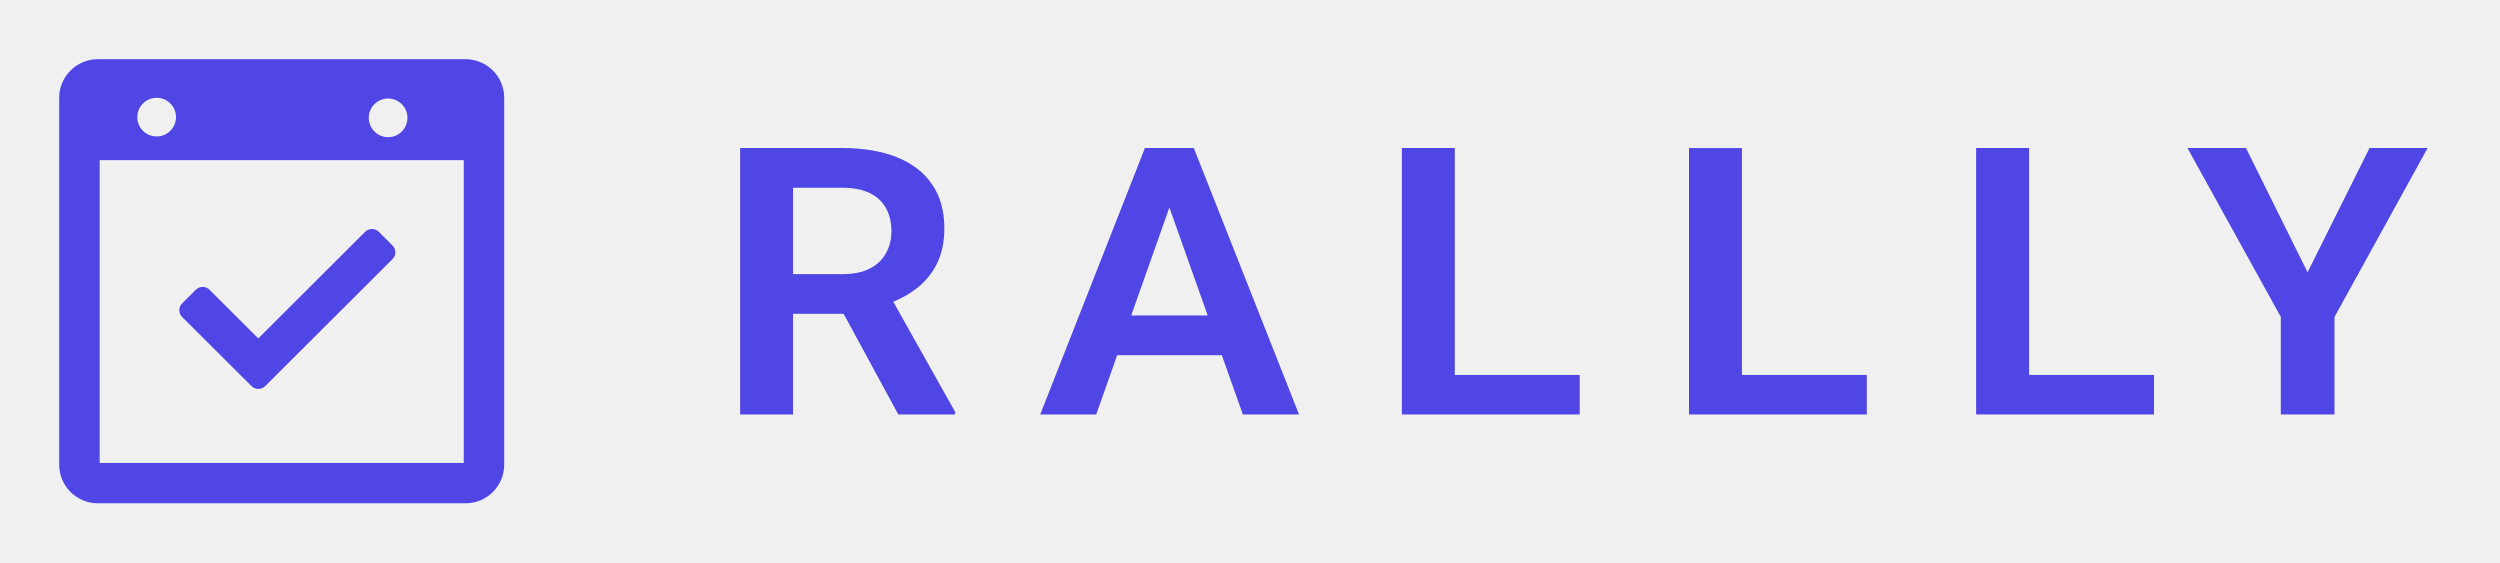
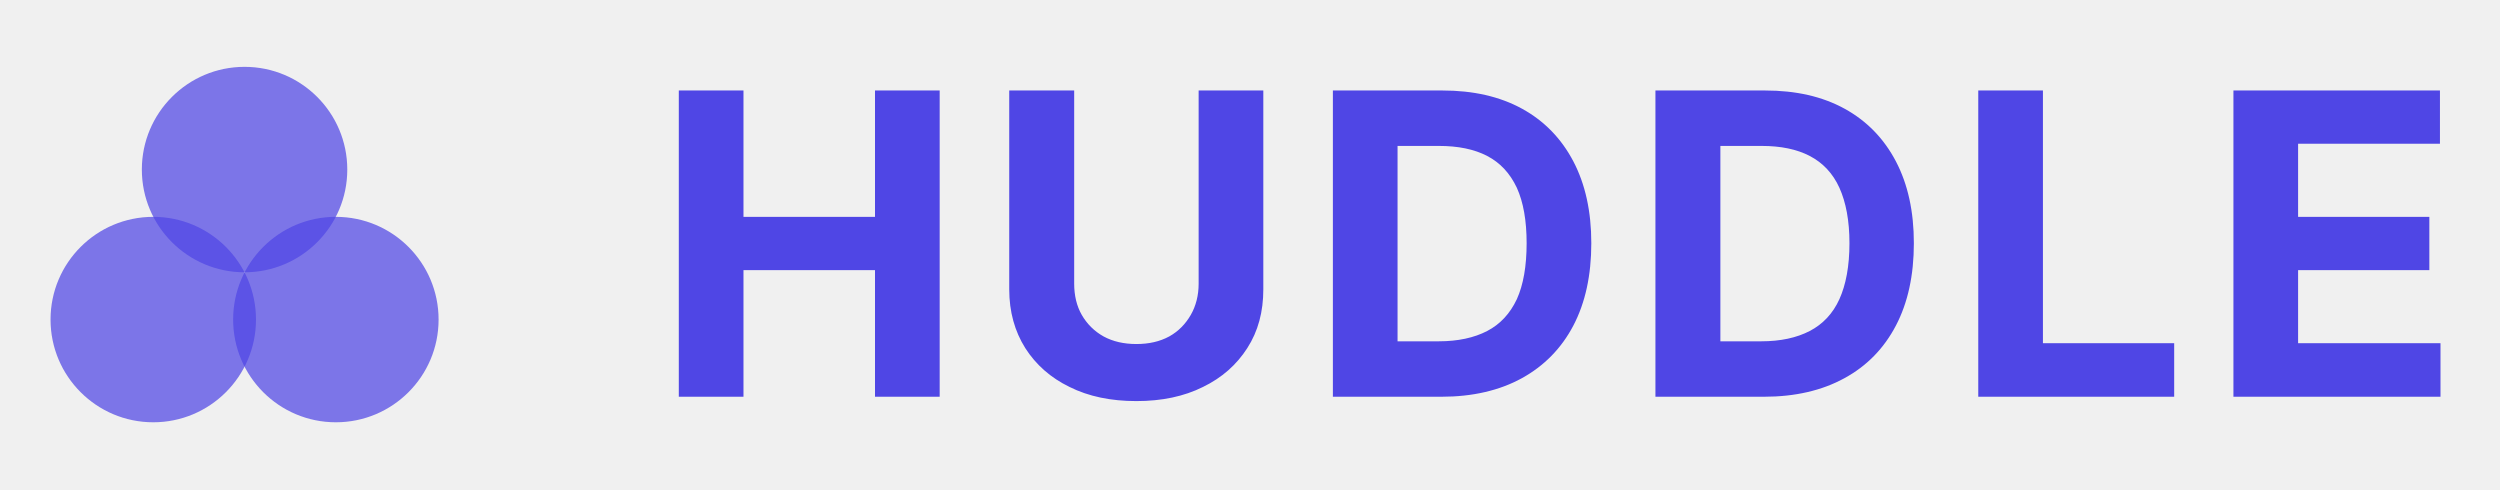
- <svg xmlns="http://www.w3.org/2000/svg" width="120" height="27" fill="none" viewBox="0 0 120 27">
-   <g clip-path="url(#a)">
-     <path fill="#4F46E5" fill-rule="evenodd" d="M4.7 2.842a1.855 1.855 0 0 0-1.858 1.853v17.61c0 1.023.83 1.853 1.857 1.853h17.646a1.855 1.855 0 0 0 1.857-1.853V4.695c0-1.023-.83-1.853-1.857-1.853H4.699Zm17.56 4.844H4.784V22.22H22.26V7.686Zm-2.702-2.063a.928.928 0 0 1-1.597.677.926.926 0 0 1 .669-1.571.93.93 0 0 1 .928.894Zm-12.073.926a.93.93 0 0 0 .963-.927.926.926 0 0 0-.963-.927.93.93 0 0 0-.895.927.926.926 0 0 0 .895.927Zm1.258 8.668a.463.463 0 0 1 0-.655l.657-.655a.463.463 0 0 1 .656 0l2.342 2.337 5.128-5.117a.465.465 0 0 1 .656 0l.657.655a.463.463 0 0 1 0 .656l-6.11 6.095a.465.465 0 0 1-.656 0l-3.33-3.316Zm31.671-8.112h-4.888v12.79h2.54v-4.832h2.428l2.625 4.832h2.727v-.124l-2.968-5.287c.384-.16.73-.353 1.037-.58a3.41 3.41 0 0 0 1.044-1.22c.246-.486.37-1.061.37-1.722 0-.838-.198-1.544-.592-2.117-.394-.574-.958-1.008-1.691-1.3-.733-.292-1.61-.44-2.632-.44Zm-2.348 6.053h2.375c.524 0 .958-.088 1.303-.265a1.79 1.79 0 0 0 .776-.728c.178-.31.268-.665.268-1.063 0-.427-.086-.797-.26-1.107a1.715 1.715 0 0 0-.784-.729c-.351-.17-.795-.255-1.33-.255h-2.348v4.147Zm18.608-6.053h.628l5.052 12.79h-2.696l-1.011-2.846h-5.023l-1.006 2.846H49.93l5.026-12.79h1.72Zm-2.376 8.037h3.672L56.13 9.96l-1.832 5.183Zm21.527 2.856v1.897H67.29V7.105h2.54v10.893h5.996Zm13.782 1.897v-1.898h-5.995V7.107h-2.54v12.788h8.535Zm13.785-1.898v1.898h-8.538V7.105h2.543v10.893l5.995-.001Zm7.371-4.927-2.957-5.965h-2.808l4.481 8.107v4.683h2.577v-4.682l4.47-8.108h-2.788l-2.975 5.965Z" clip-rule="evenodd" />
+ <svg xmlns="http://www.w3.org/2000/svg" width="92" height="18" viewBox="0 0 92 18" fill="none">
+   <g transform="scale(0.6)">
+     <g fill="#4F46E5" fill-opacity="0.72">
+       <circle cx="15" cy="10.4" r="6.3" />
+       <circle cx="9.4" cy="19.6" r="6.3" />
+       <circle cx="20.6" cy="19.6" r="6.3" />
+     </g>
  </g>
-   <defs>
-     <clipPath id="a">
-       <path fill="#fff" d="M0 0h115.105v21.316H0z" transform="translate(2.842 2.842)" />
-     </clipPath>
-   </defs>
+   <path fill="#4F46E5" d="M27.36 14.6L24.98 14.6L24.98 3.33L27.36 3.33L27.36 7.98L32.2 7.98L32.2 3.33L34.58 3.33L34.58 14.6L32.2 14.6L32.2 9.94L27.36 9.94L27.36 14.6ZM44.11 10.44L44.11 3.33L46.49 3.33L46.49 10.65C46.49 11.47 46.3 12.19 45.9 12.81C45.51 13.42 44.97 13.9 44.27 14.24C43.57 14.59 42.75 14.76 41.82 14.76L41.82 14.76C40.88 14.76 40.06 14.59 39.36 14.24C38.66 13.9 38.12 13.42 37.73 12.81C37.34 12.19 37.14 11.47 37.14 10.65L37.14 10.65L37.14 3.33L39.53 3.33L39.53 10.44C39.53 10.87 39.62 11.26 39.81 11.59C40 11.92 40.27 12.19 40.61 12.38C40.96 12.57 41.36 12.66 41.82 12.66L41.82 12.66C42.28 12.66 42.68 12.57 43.03 12.38C43.37 12.19 43.63 11.92 43.82 11.59C44.01 11.26 44.11 10.87 44.11 10.44L44.11 10.44ZM53.05 14.6L53.05 14.6L49.05 14.6L49.05 3.33L53.08 3.33C54.21 3.33 55.19 3.55 56.01 4C56.83 4.45 57.46 5.1 57.9 5.94C58.34 6.78 58.56 7.78 58.56 8.95L58.56 8.95C58.56 10.13 58.34 11.14 57.9 11.98C57.46 12.82 56.82 13.47 56 13.92C55.18 14.37 54.19 14.6 53.05 14.6ZM51.43 5.37L51.43 12.56L52.95 12.56C53.65 12.56 54.25 12.43 54.73 12.18C55.21 11.93 55.57 11.54 55.82 11.01C56.06 10.48 56.18 9.79 56.18 8.95L56.18 8.95C56.18 8.12 56.06 7.44 55.82 6.91C55.57 6.38 55.21 5.99 54.73 5.74C54.25 5.49 53.66 5.37 52.95 5.37L52.95 5.37L51.43 5.37ZM64.92 14.6L64.92 14.6L60.92 14.6L60.92 3.33L64.95 3.33C66.09 3.33 67.06 3.55 67.88 4C68.7 4.45 69.33 5.1 69.77 5.94C70.21 6.78 70.43 7.78 70.43 8.95L70.43 8.95C70.43 10.13 70.21 11.14 69.77 11.98C69.33 12.82 68.7 13.47 67.87 13.92C67.05 14.37 66.06 14.6 64.92 14.6ZM63.31 5.37L63.31 12.56L64.82 12.56C65.52 12.56 66.12 12.43 66.6 12.18C67.08 11.93 67.45 11.54 67.69 11.01C67.93 10.48 68.06 9.79 68.06 8.95L68.06 8.95C68.06 8.12 67.93 7.44 67.69 6.91C67.45 6.38 67.08 5.99 66.6 5.74C66.12 5.49 65.53 5.37 64.83 5.37L64.83 5.37L63.31 5.37ZM80.01 14.6L72.8 14.6L72.8 3.33L75.18 3.33L75.18 12.63L80.01 12.63L80.01 14.6ZM89.81 14.6L82.19 14.6L82.19 3.33L89.79 3.33L89.79 5.29L84.57 5.29L84.57 7.98L89.4 7.98L89.4 9.94L84.57 9.94L84.57 12.63L89.81 12.63L89.81 14.6Z" />
</svg>
